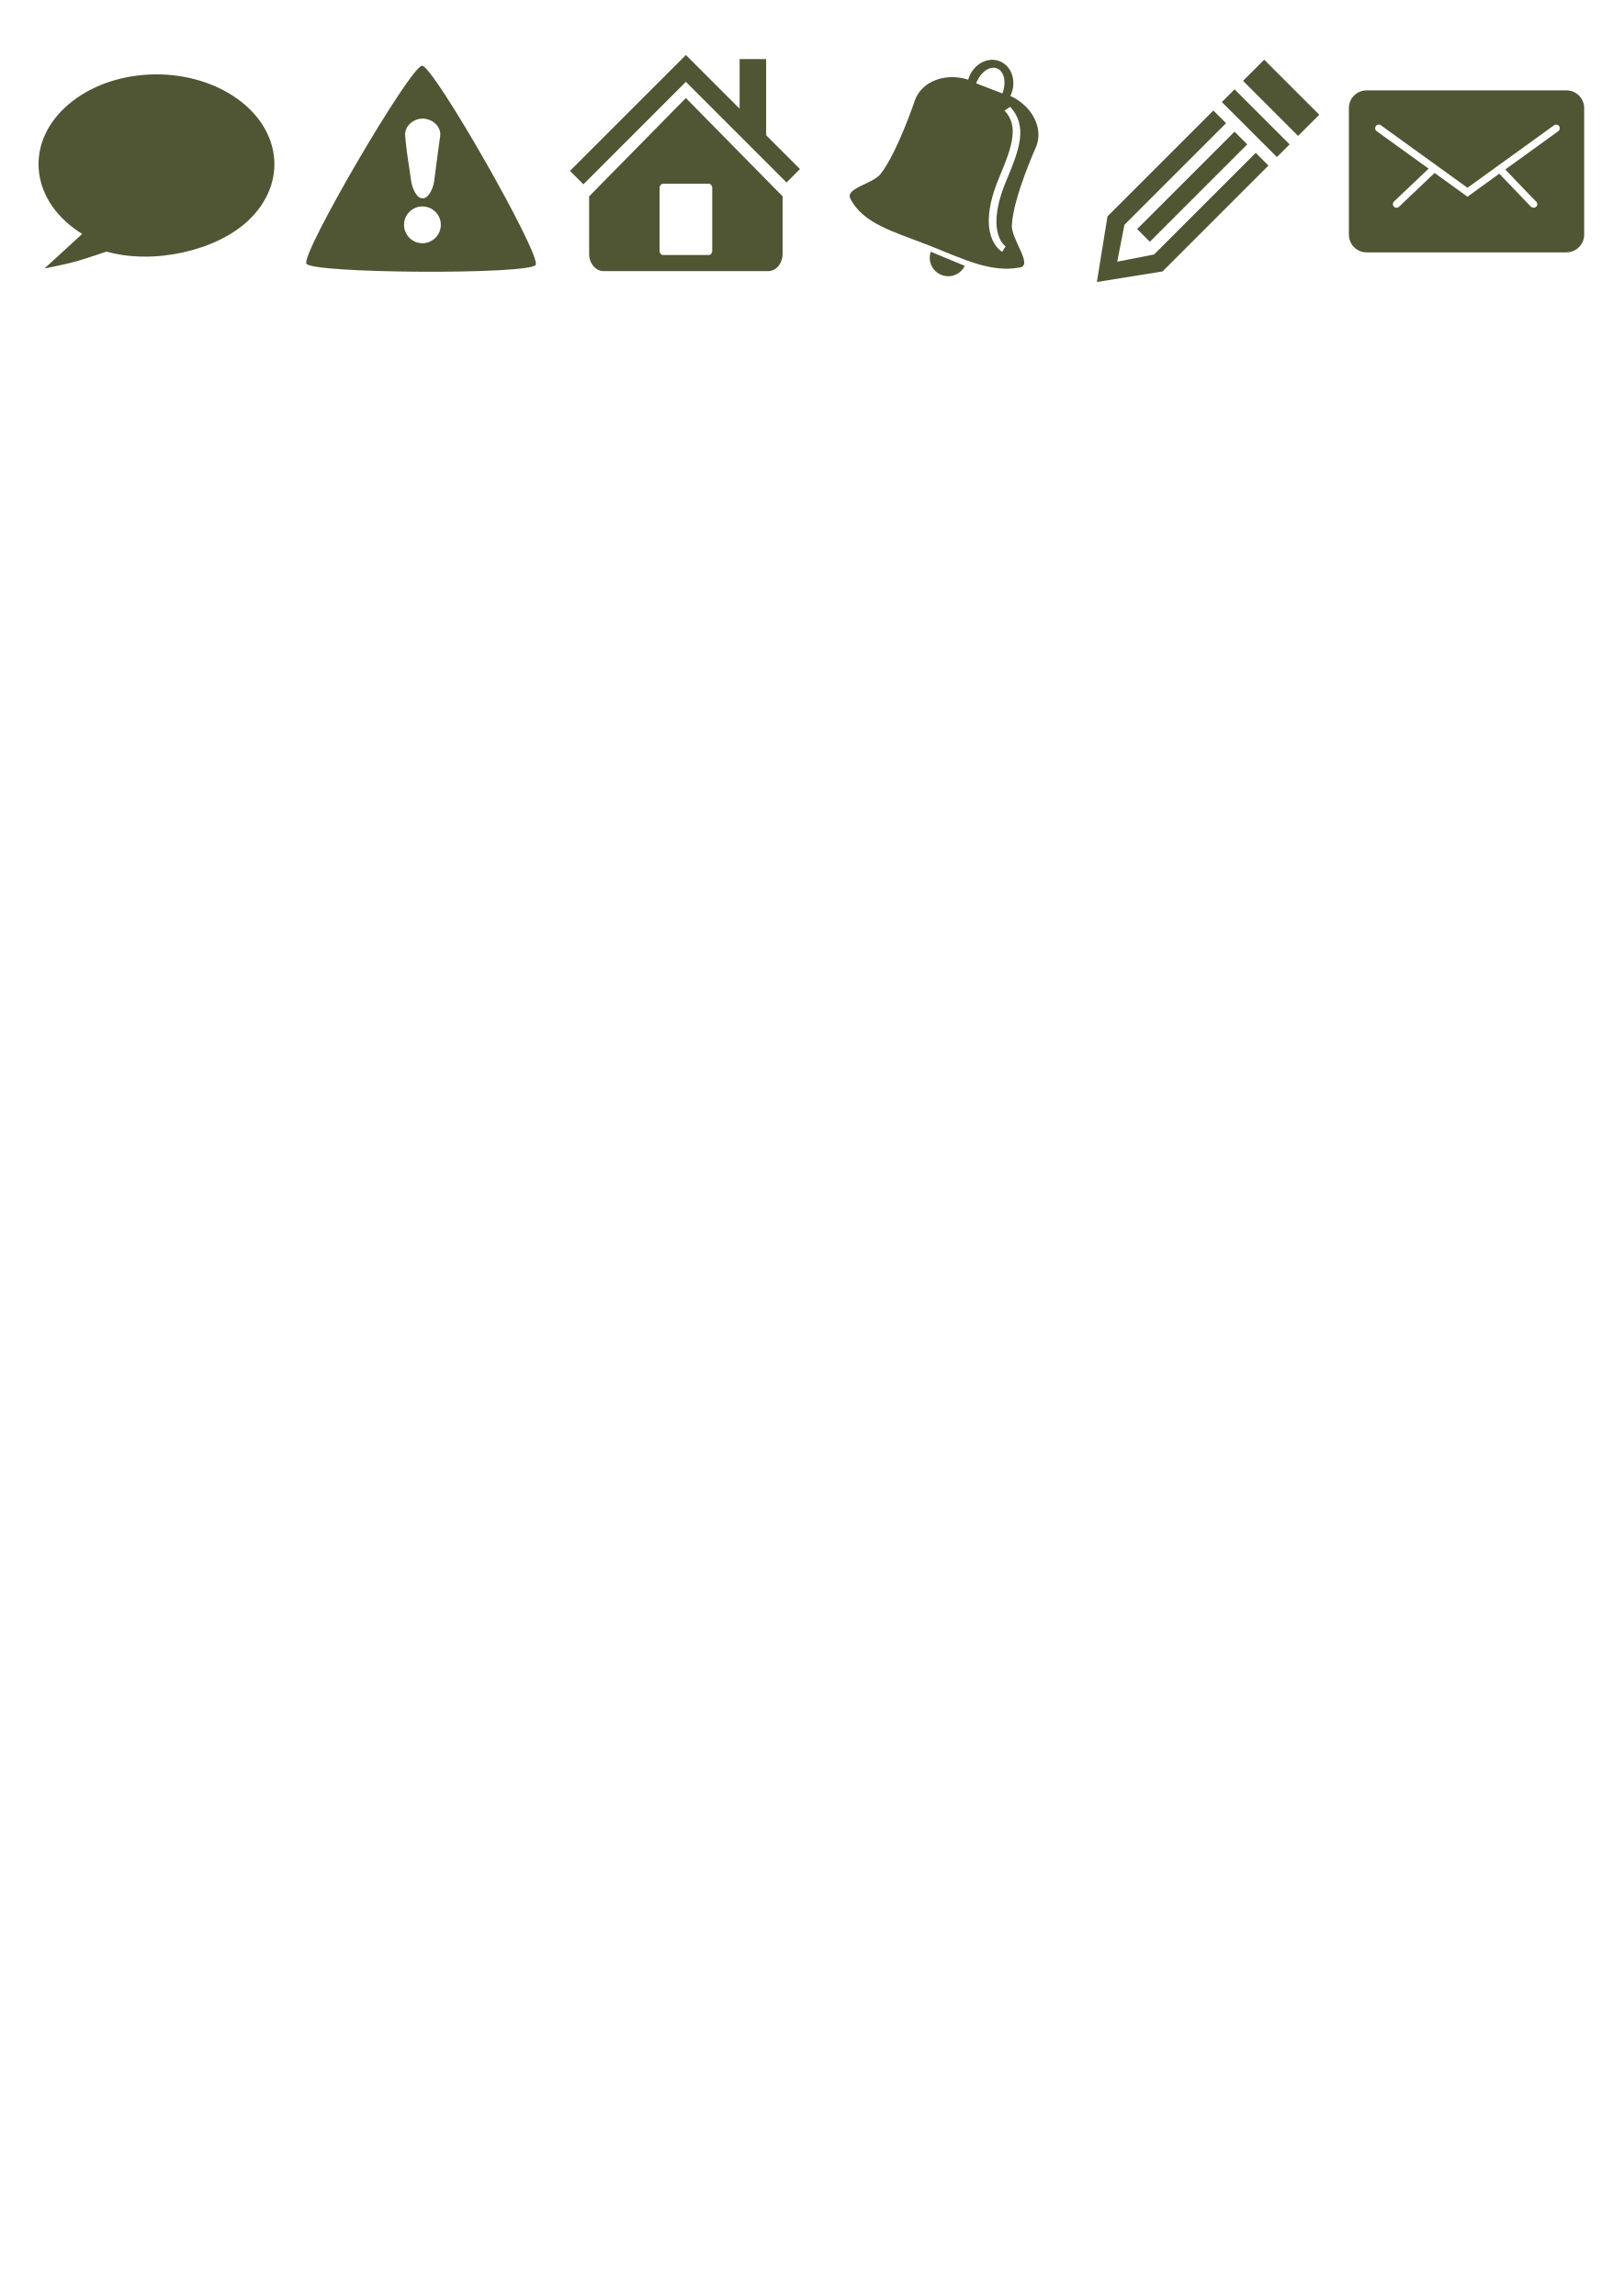
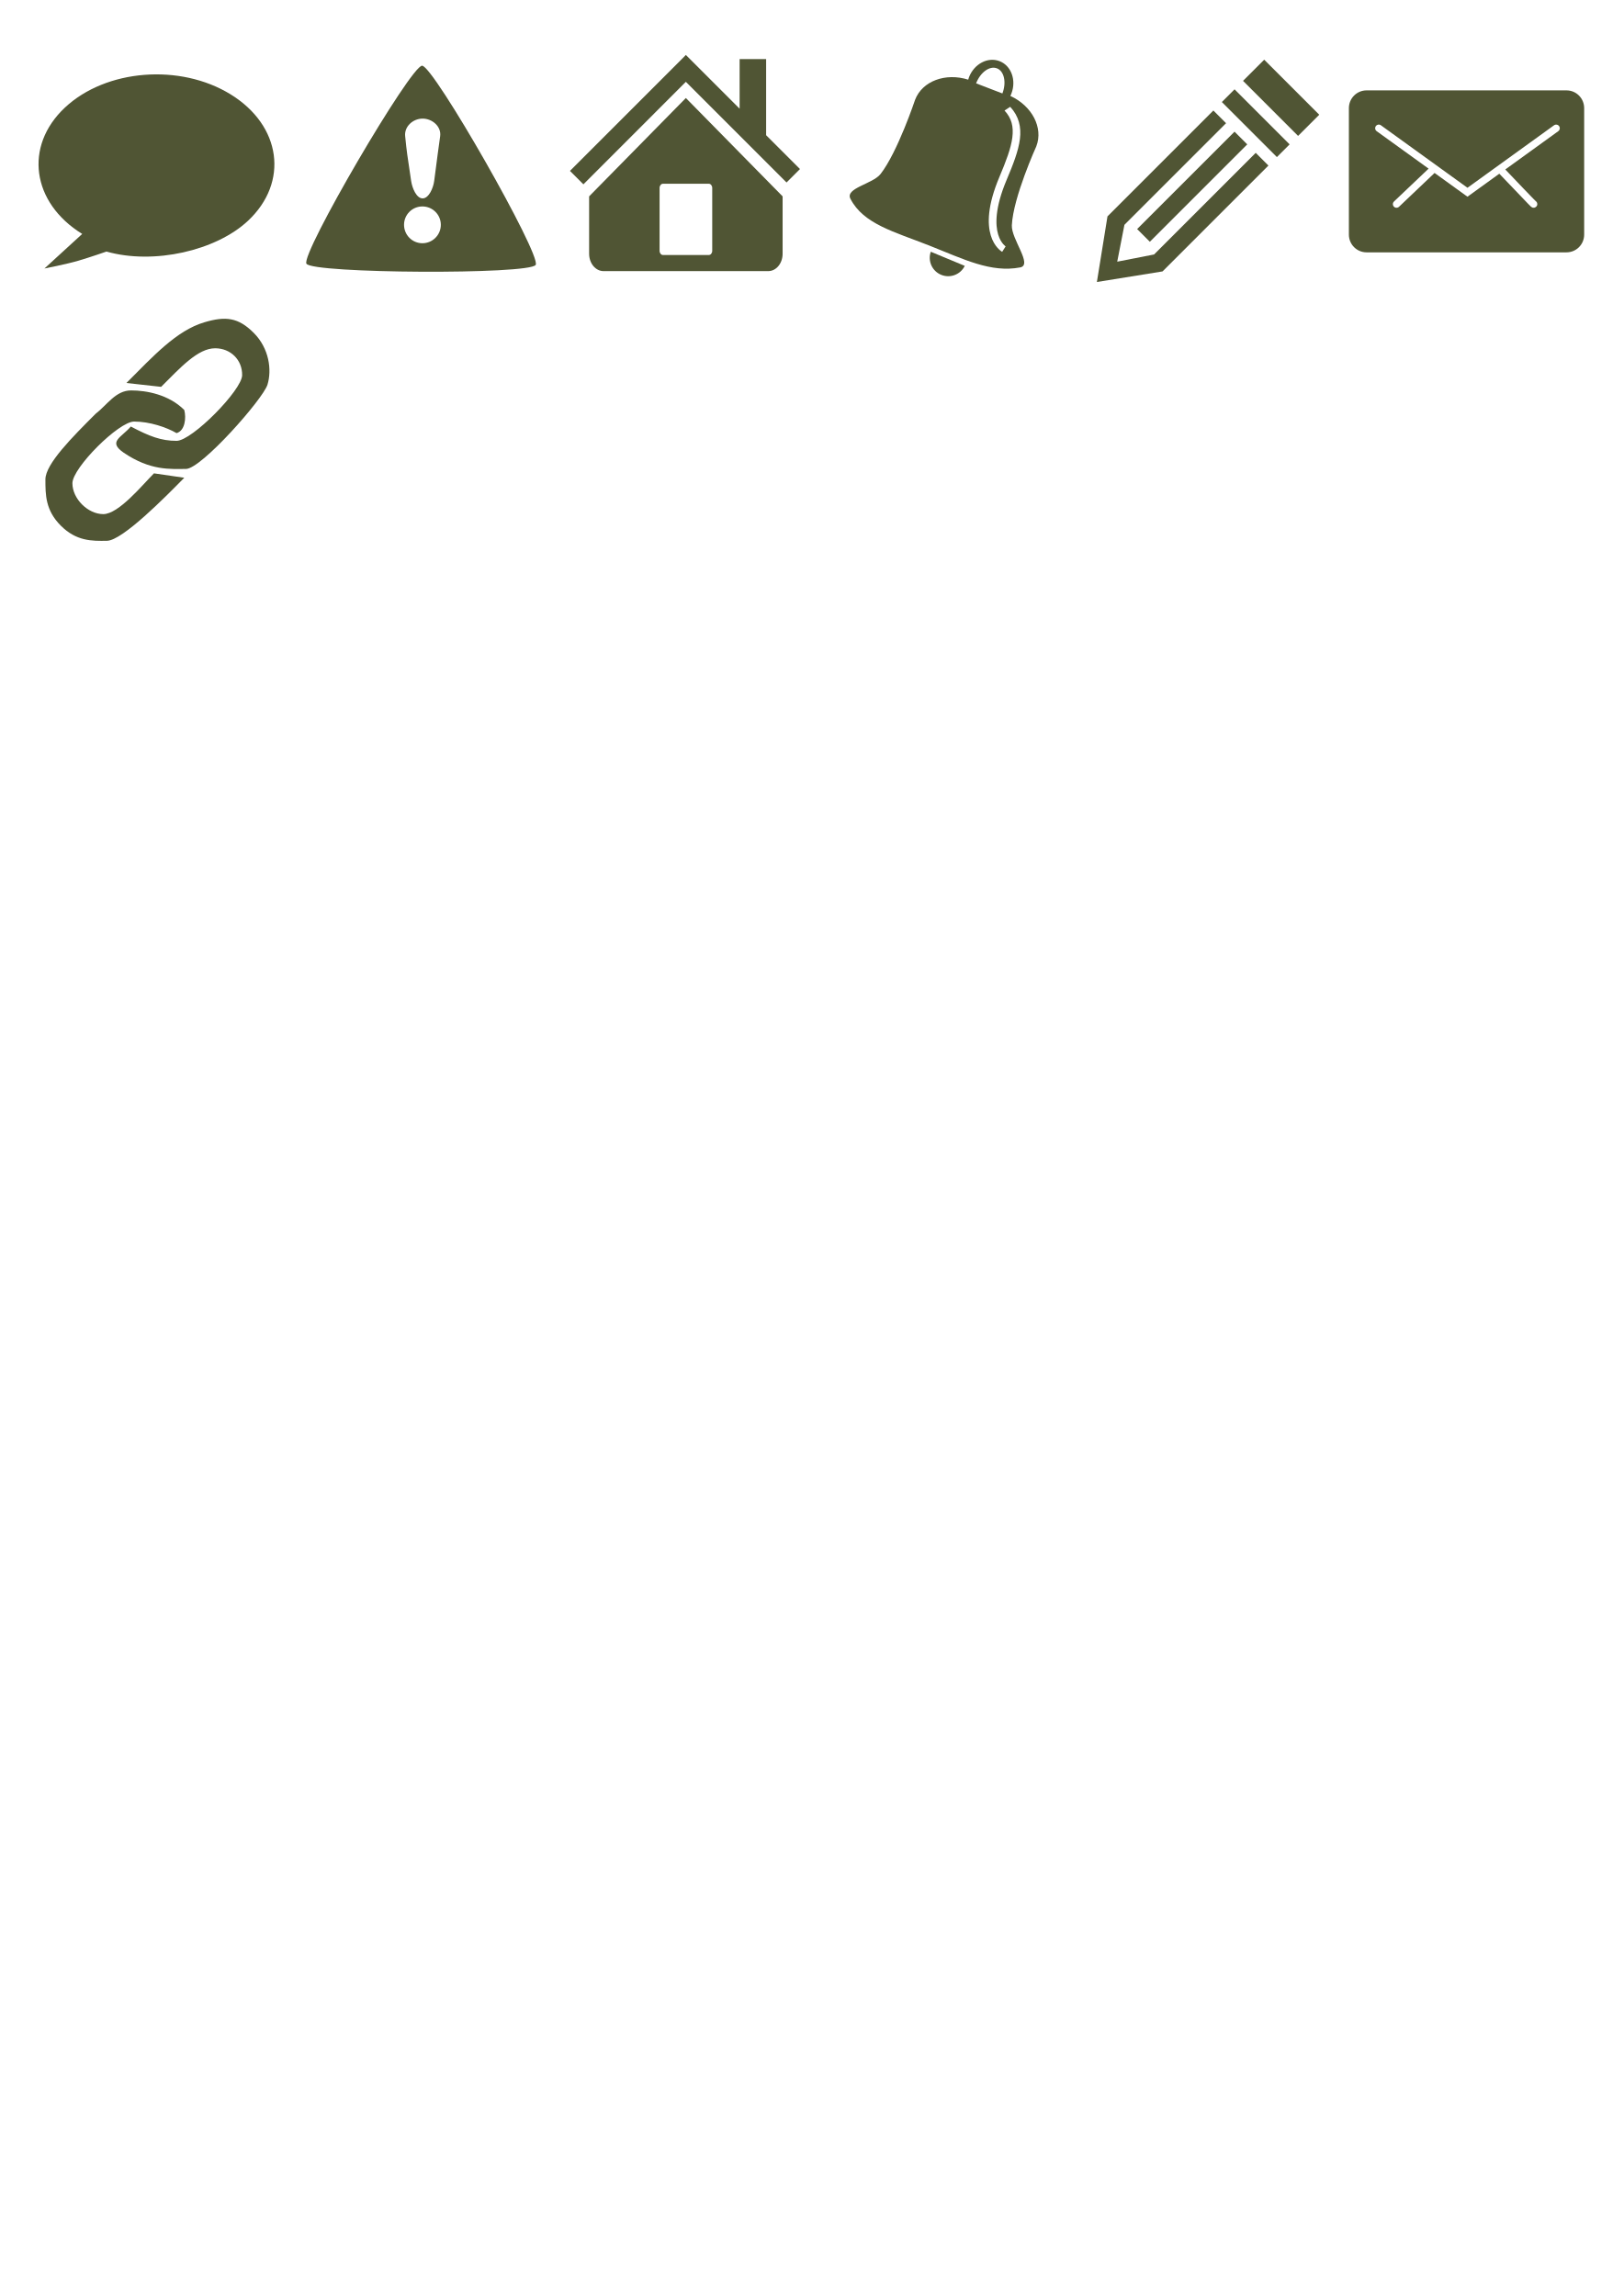
<svg xmlns="http://www.w3.org/2000/svg" width="744.094" height="1052.362" id="svg2" version="1.1">
  <defs id="defs4">
    <marker orient="auto" refY="0.0" refX="0.0" id="Arrow1Lstart" style="overflow:visible">
      <path id="path4309" d="M 0.0,0.0 L 5.0,-5.0 L -12.5,0.0 L 5.0,5.0 L 0.0,0.0 z " style="fill-rule:evenodd;stroke:#000000;stroke-width:1.0pt" transform="scale(0.8) translate(12.5,0)" />
    </marker>
  </defs>
  <g id="layer1">
+     <rect style="fill:#4d4d4d;fill-opacity:0;fill-rule:nonzero;stroke:none" id="rect4232-0-91" width="109.286" height="109.286" x="17.5" y="142.362" />
    <rect style="fill:#4d4d4d;fill-opacity:0;fill-rule:nonzero;stroke:none" id="rect4232-0-2" width="109.286" height="109.286" x="258" y="22.362" />
    <rect style="fill:#4d4d4d;fill-opacity:0;fill-rule:nonzero;stroke:none" id="rect4232-0-23" width="109.286" height="109.286" x="378" y="22.362" />
    <rect style="fill:#4d4d4d;fill-opacity:0;fill-rule:nonzero;stroke:none" id="rect4232-0-9" width="109.286" height="109.286" x="498" y="22.362" />
    <rect style="fill:#4d4d4d;fill-opacity:0;fill-rule:nonzero;stroke:none" id="rect4232-0-6" width="109.286" height="109.286" x="618" y="22.362" />
    <rect style="fill:#4d4d4d;fill-opacity:0;fill-rule:nonzero;stroke:none" id="rect4232" width="109.286" height="109.286" x="17.143" y="22.505" />
    <rect style="fill:#4d4d4d;fill-opacity:0;fill-rule:nonzero;stroke:none" id="rect4232-0" width="109.286" height="109.286" x="138" y="23.076" />
    <path style="fill:#505534;fill-opacity:1" d="m 507.527,99.168 48.523,-48.523 5.823,5.823 -46.582,46.582 -3.3,16.886 16.886,-3.3 46.582,-46.582 5.823,5.823 -48.523,48.523 -30.085,4.852 z m 13.587,5.823 44.642,-44.642 5.823,5.823 -44.642,44.642 z m 38.819,-58.228 5.823,-5.823 25.232,25.232 -5.823,5.823 z m 9.705,-9.705 9.705,-9.705 25.232,25.232 -9.705,9.705 z" id="path4147" />
    <path style="fill:#505534;fill-opacity:1;fill-rule:nonzero;stroke:none" d="m 37.674,107.223 c -23.185,-14.313 -26.746,-40.231 -7.952,-57.889 18.794,-17.658 52.824,-20.369 76.01,-6.056 23.185,14.313 26.746,40.231 7.952,57.889 -14.602,13.72 -43.163,20.288 -64.9,14.136 0,0 -7.366,2.572 -12.875,4.193 -5.509,1.621 -15.539,3.567 -15.539,3.567 z" id="path4115" />
    <path style="fill:#505534;fill-opacity:1;fill-rule:nonzero;stroke:none" d="m 193.437,30.115 c -5.255,-0.027 -55.62,86.178 -53.016,90.743 2.604,4.564 102.423,5.085 105.074,0.547 2.651,-4.537 -46.803,-91.263 -52.058,-91.29 z m 0.239,24.25 c 4.439,0 8.626,3.638 8.038,8.038 -0.977,7.307 -1.047,7.261 -2.736,20.522 -0.417,3.276 -2.486,8.004 -5.301,8.004 -2.85,0 -4.782,-4.737 -5.267,-8.004 -1.885,-12.675 -1.955,-12.832 -2.736,-20.522 -0.449,-4.417 3.564,-8.038 8.004,-8.038 z m -0.103,40.258 c 4.656,0 8.448,3.758 8.448,8.414 0,4.656 -3.792,8.448 -8.448,8.448 -4.656,0 -8.414,-3.792 -8.414,-8.448 0,-4.656 3.758,-8.414 8.414,-8.414 z" id="path4938" />
    <path style="fill:#505534;fill-opacity:1;fill-rule:nonzero;stroke:none" d="m 626.264,41.424 c -4.499,0 -8.11,3.646 -8.11,8.145 l 0,57.95 c 0,4.499 3.612,8.145 8.11,8.145 l 91.605,0 c 4.499,0 8.11,-3.646 8.11,-8.145 l 0,-57.95 c 0,-4.499 -3.612,-8.145 -8.11,-8.145 l -91.605,0 z m 5.649,15.666 a 1.664,1.664 0 0 1 0.936,0.347 l 39.65,28.629 39.65,-28.629 a 1.664,1.664 0 1 1 1.941,2.703 l -24.262,17.538 c 7.391,7.776 11.081,11.602 12.72,13.275 0.761,0.777 1.057,1.064 1.178,1.178 0.006,0.007 0.064,0.064 0.069,0.069 a 1.664,1.664 0 0 1 0.069,0.035 c -0.002,-0.001 0.004,0.039 0,0.035 a 1.664,1.664 0 0 1 0.243,0.208 c 0,0 0.027,0.044 0.069,0.104 0.021,0.03 0.053,0.082 0.104,0.173 0.025,0.046 0.059,0.091 0.104,0.208 0.022,0.059 0.069,0.242 0.069,0.243 1.1e-4,4.65e-4 0.035,0.52 0.035,0.52 0,1.66e-4 -0.104,0.45 -0.104,0.451 -6e-5,1.33e-4 -0.312,0.485 -0.312,0.485 -9e-5,1e-4 -0.52,0.381 -0.52,0.381 -1.4e-4,6.6e-5 -0.52,0.173 -0.52,0.173 -3.5e-4,0 -0.589,-0.034 -0.589,-0.035 -5.3e-4,-1.11e-4 -0.212,-0.076 -0.277,-0.104 -0.262,-0.114 -0.294,-0.169 -0.347,-0.208 -0.105,-0.079 -0.153,-0.089 -0.208,-0.139 -0.219,-0.199 -0.556,-0.538 -1.421,-1.421 -1.698,-1.732 -5.42,-5.607 -13.101,-13.69 l -13.621,9.843 -0.97,0.693 -0.97,-0.693 L 657.423,79.272 641.168,94.73 a 1.667,1.667 0 1 1 -2.322,-2.391 l 15.839,-15.042 -23.776,-17.156 a 1.664,1.664 0 0 1 0.693,-3.015 1.664,1.664 0 0 1 0.312,-0.035 z" id="rect4970" />
    <path style="fill:#505534;fill-opacity:1;fill-rule:nonzero;stroke:none" d="m 314.312,25.186 -3.062,3.096 -50.051,50.051 6.159,6.159 46.955,-46.989 24.634,24.634 21.504,21.504 6.159,-6.159 -15.515,-15.515 0,-34.876 -12.147,0 0,22.729 -21.538,-21.538 -3.096,-3.096 z m 0,19.735 -44.335,45.083 0,26.301 c 0,4.416 2.973,7.962 6.635,7.962 l 75.434,0 c 3.662,0 6.601,-3.546 6.601,-7.962 l 0,-26.301 -44.335,-45.083 z m -10.48,39.299 20.994,0 c 0.862,0 1.565,0.862 1.565,1.939 l 0,28.785 c 0,1.077 -0.703,1.939 -1.565,1.939 l -20.994,0 c -0.862,0 -1.565,-0.862 -1.565,-1.939 l 0,-28.785 c 0,-1.077 0.703,-1.939 1.565,-1.939 z" id="rect5010" />
    <g id="g8845" transform="matrix(1.085349,-0.2090778,0.2090778,1.085349,-52.39203,86.20783)">
      <path id="rect4060" d="m 463.435,35.665 c -4.416,-2.753 -10.548,-0.889 -13.709,4.179 -0.183,0.293 -0.333,0.609 -0.488,0.909 -8.674,-4.707 -18.801,-3.044 -23.196,4.004 0,0 -11.254,20.003 -19.906,27.539 -3.958,3.447 -15.592,2.933 -14.204,7.708 3.306,11.373 15.444,16.966 28.437,25.241 12.993,8.275 22.928,16.018 35.289,16.032 5.419,0.006 -1.436,-12.204 -0.086,-17.798 2.723,-11.284 16.156,-30.238 16.156,-30.238 4.385,-7.034 1.407,-16.827 -6.601,-22.549 0.208,-0.278 0.401,-0.579 0.588,-0.88 3.16,-5.069 2.134,-11.396 -2.282,-14.149 z m -1.622,2.728 c 2.735,1.705 2.859,6.481 0.256,10.656 l -9.908,-6.177 c 2.602,-4.174 6.917,-6.183 9.652,-4.478 z m 2.39,16.709 c 2.816,4.524 2.961,9.141 1.421,13.875 -1.54,4.734 -4.681,9.719 -8.595,15.567 -7.015,10.481 -8.18,17.467 -7.743,21.641 0.218,2.087 0.827,3.485 1.337,4.343 0.51,0.858 0.778,1.042 0.778,1.042 l -1.856,1.959 c 0,0 -0.833,-0.755 -1.571,-1.996 -0.737,-1.241 -1.507,-3.08 -1.766,-5.562 -0.519,-4.963 0.906,-12.421 8.11,-23.184 3.892,-5.815 6.942,-10.727 8.343,-15.035 1.401,-4.309 1.243,-7.879 -1.064,-11.586 l 2.607,-1.064 z" style="fill:#505534;fill-opacity:1;fill-rule:nonzero;stroke:none" />
      <path id="path8840" d="m 420.497,107.883 c -2.02,3.477 -1.007,7.95 2.391,10.197 3.397,2.247 7.926,1.44 10.336,-1.78 l -12.726,-8.417 z" style="fill:#505534;fill-opacity:1;stroke:none" />
    </g>
+     <path style="fill:#505534;fill-opacity:1" d="m 56.569,207.408 c -7.251,-5.053 -0.938,-6.832 3.383,-11.918 8.526,4.511 13.89,6.566 20.961,6.566 7.071,0 29.942,-23.244 30.052,-30.052 0.114,-7.07 -5.303,-12.374 -12.374,-12.374 -7.906,0 -15.91,8.839 -24.749,17.678 l -15.91,-1.768 c 12.374,-12.374 22.944,-24.027 35.725,-27.823 9.761,-2.899 15.54,-2.229 22.611,4.842 7.071,7.071 8.393,16.98 6.313,23.739 -2.02,6.566 -30.305,38.638 -37.376,38.638 -7.071,0 -16.22,0.946 -28.637,-7.527 z M 27.88,240.947 C 20.809,233.876 20.809,226.805 20.809,219.734 c 0,-7.071 12.374,-19.445 22.981,-30.052 5.31,-4.083 9.218,-10.733 16.289,-10.733 7.071,0 17.299,1.894 24.37,8.965 0.96,3.713 0.327,9.505 -3.536,10.607 -4.682,-2.724 -12.374,-5.303 -19.445,-5.303 -7.071,0 -28.284,21.213 -28.284,28.284 0,7.071 7.071,14.142 14.142,14.142 7.071,0 17.93,-13.385 23.233,-18.688 l 13.89,2.02 c -8.416,8.577 -28.284,28.742 -35.385,28.893 -7.042,0.149 -14.113,0.149 -21.184,-6.922 z" id="use3197" />
  </g>
</svg>
